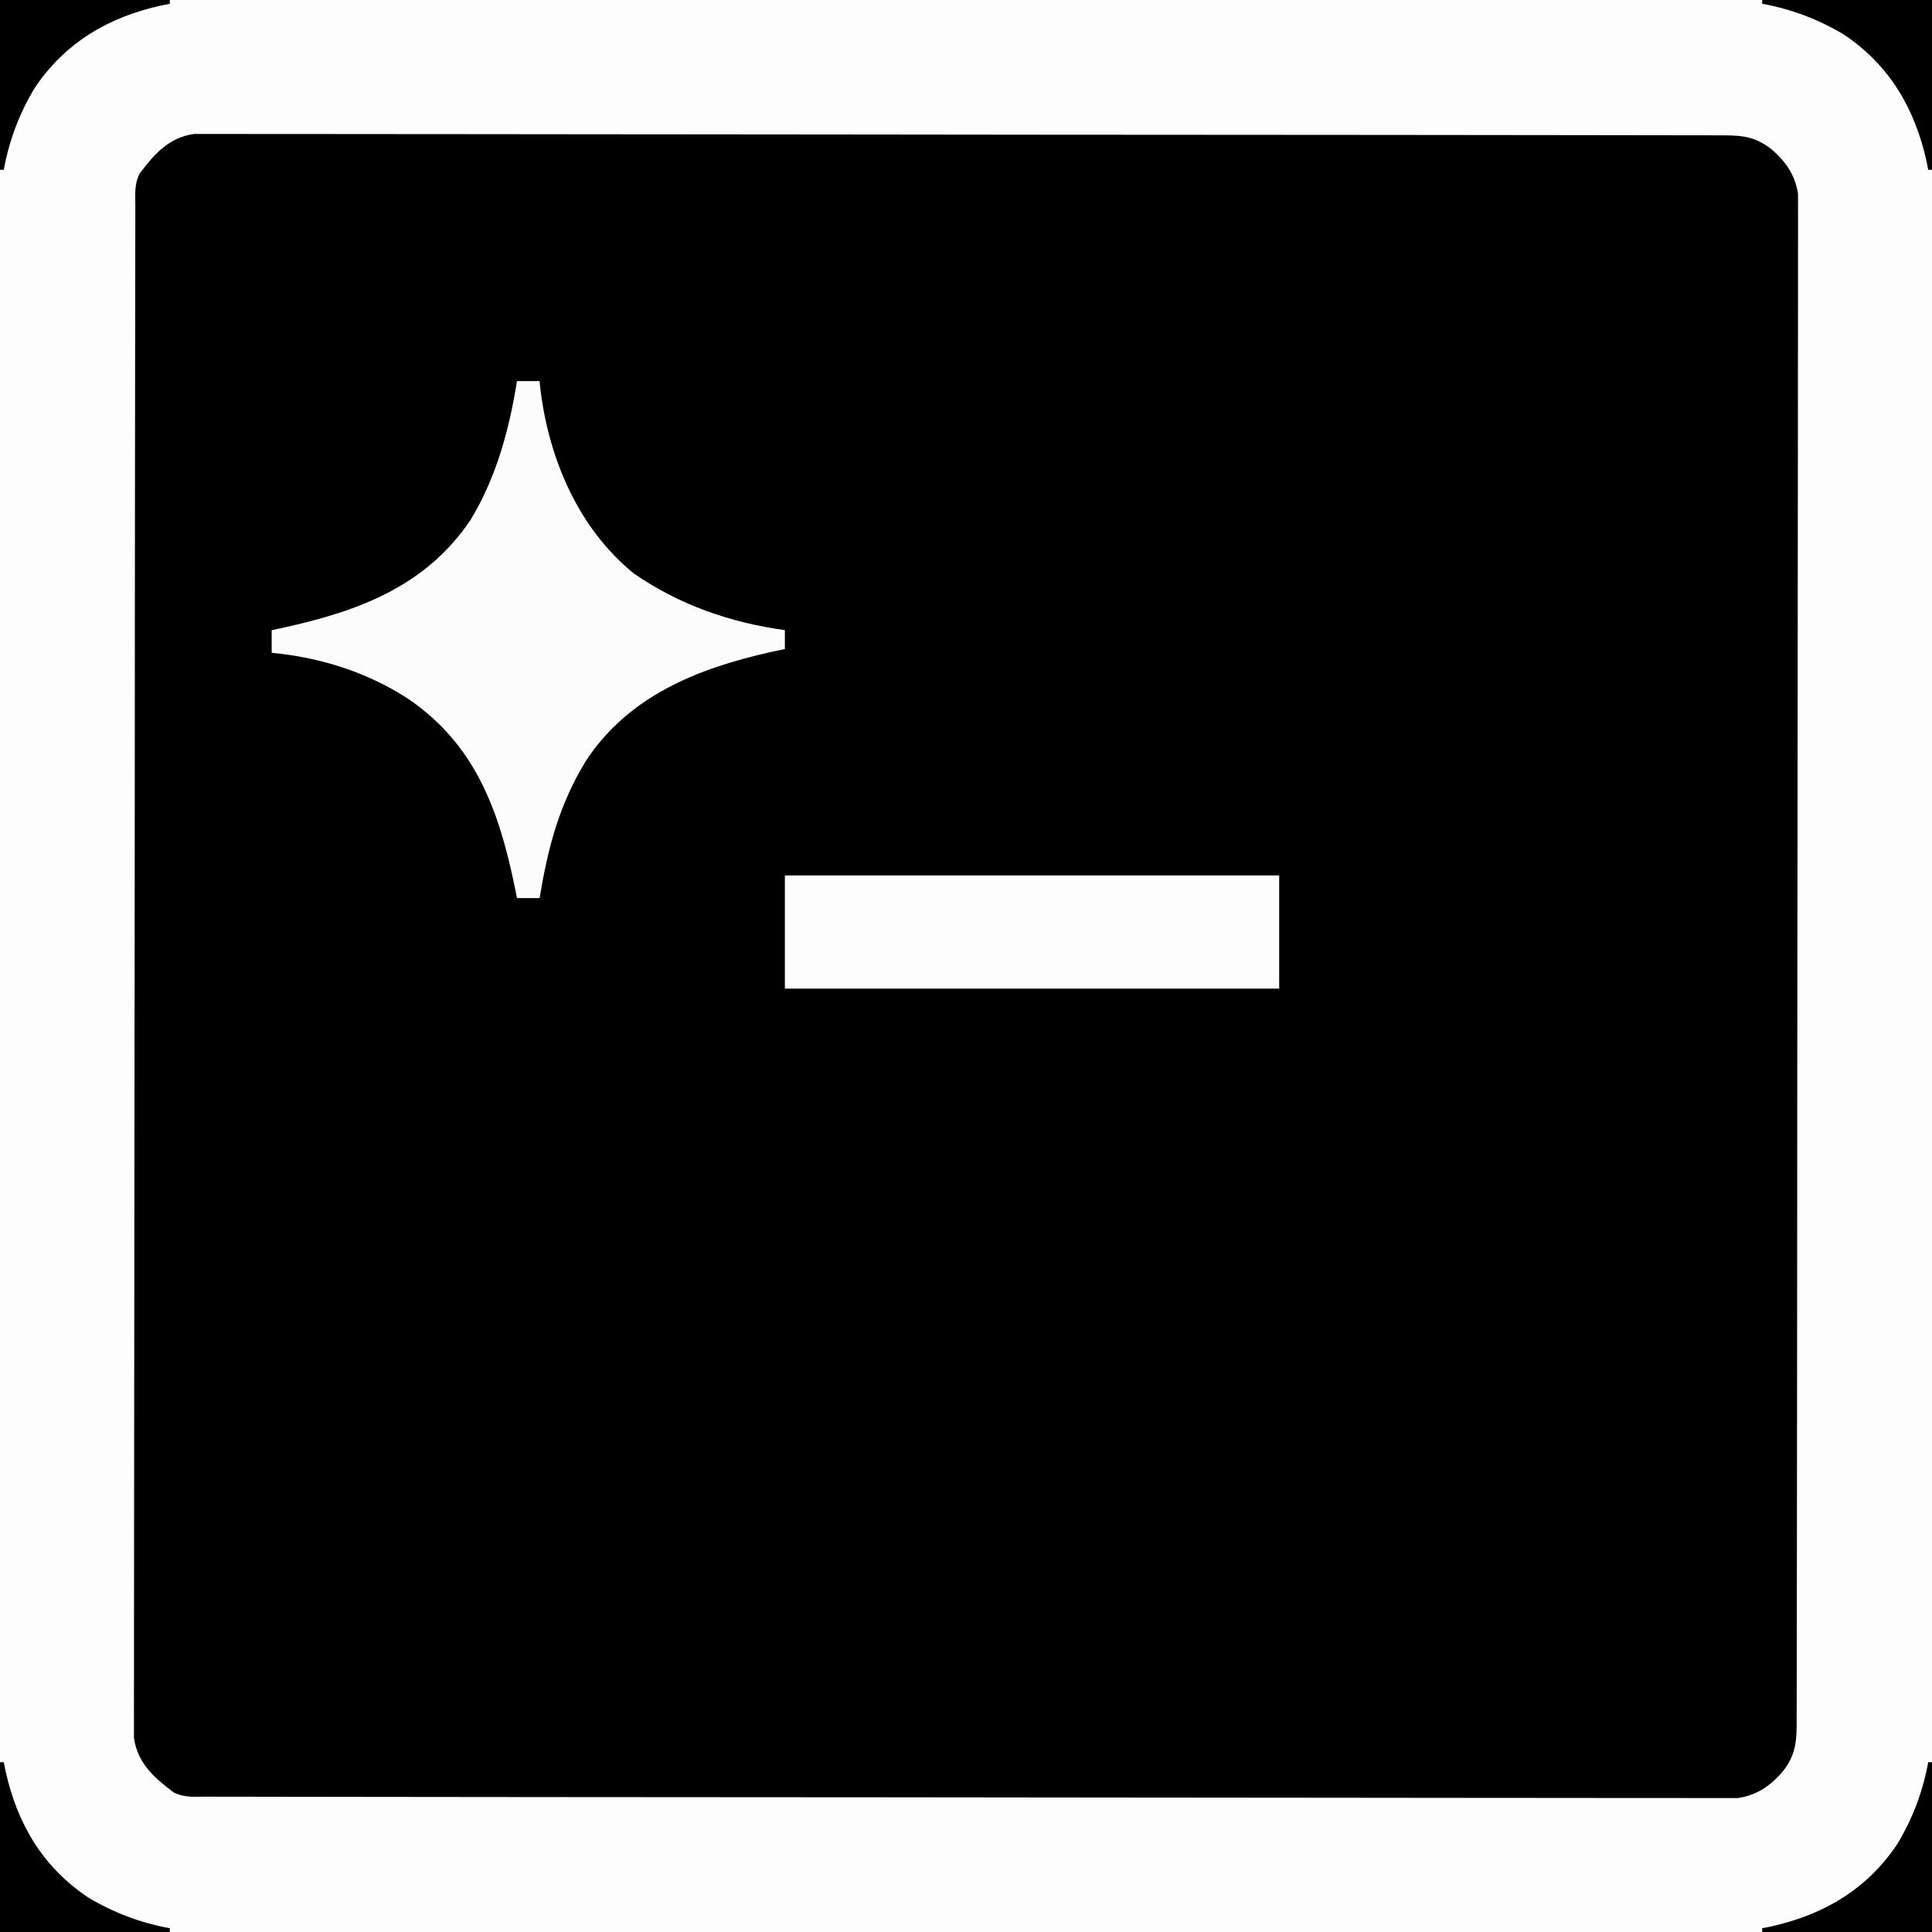
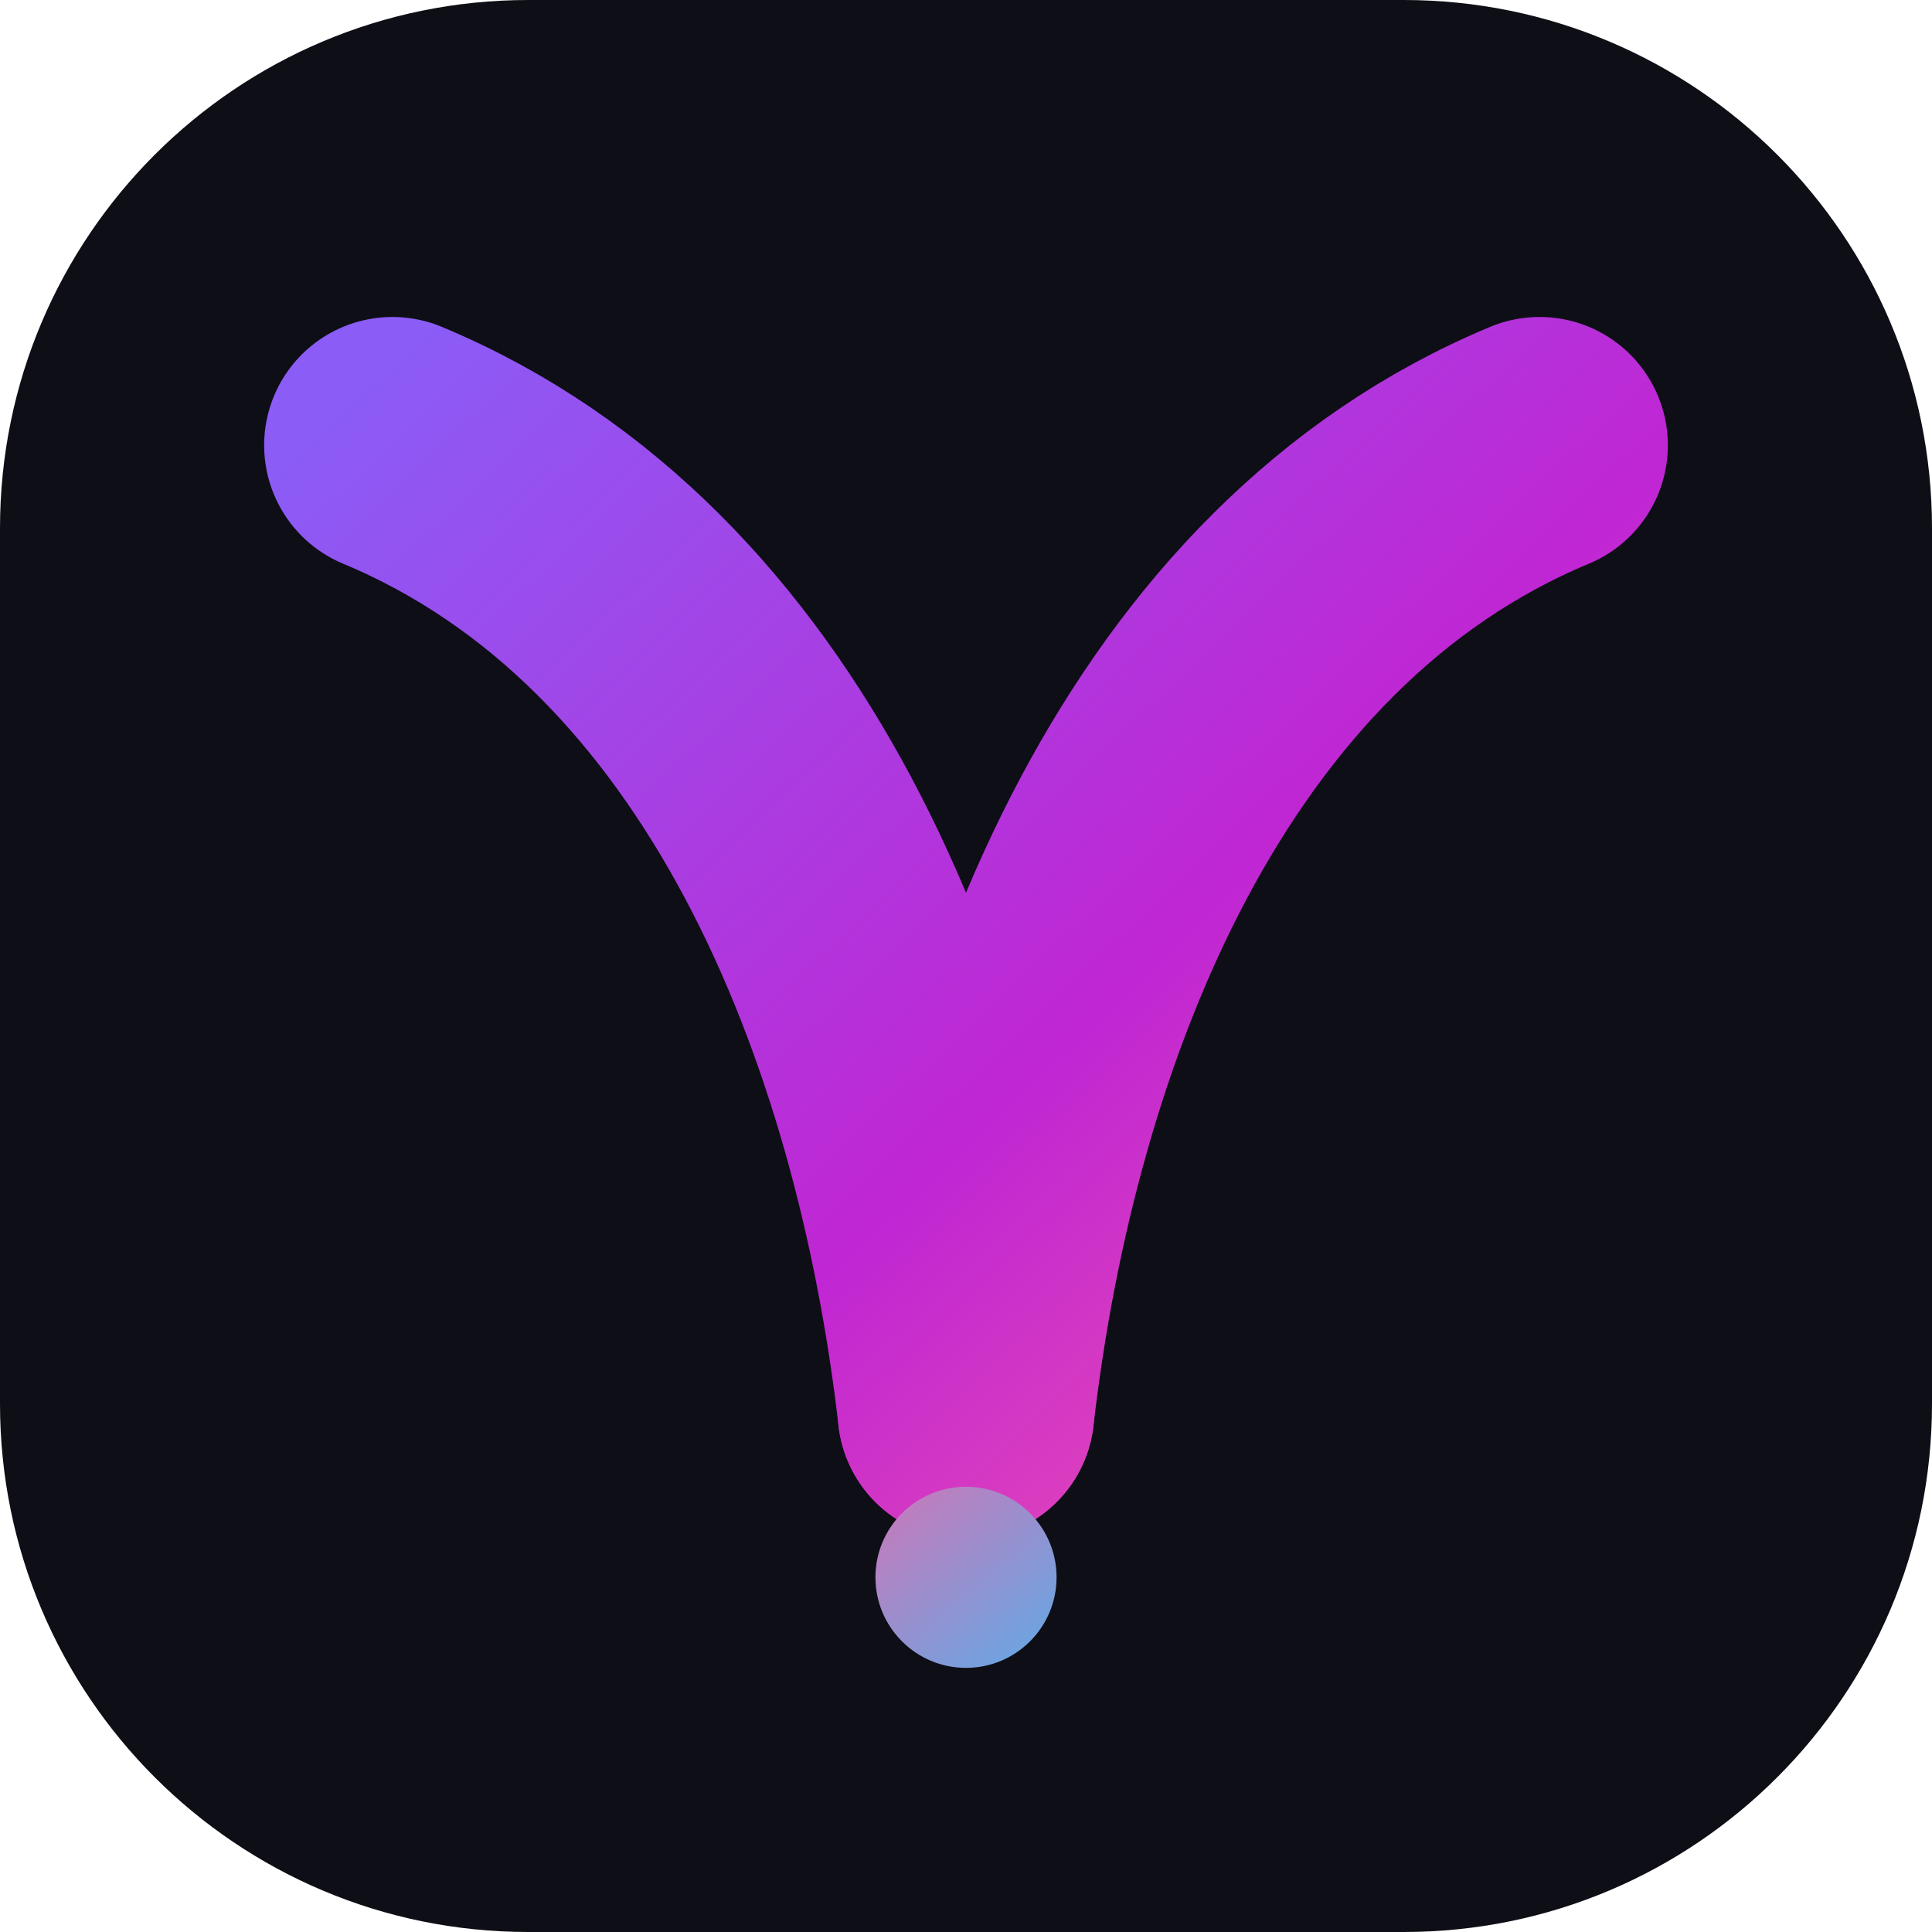
- <svg xmlns="http://www.w3.org/2000/svg" version="1.1" width="512" height="512">
-   <path d="M0 0 C168.96 0 337.92 0 512 0 C512 168.96 512 337.92 512 512 C343.04 512 174.08 512 0 512 C0 343.04 0 174.08 0 0 Z " fill="#000000" transform="translate(0,0)" />
-   <path d="M0 0 C168.96 0 337.92 0 512 0 C512 168.96 512 337.92 512 512 C343.04 512 174.08 512 0 512 C0 343.04 0 174.08 0 0 Z M37 46 C35.542 48.916 35.87 51.468 35.866 54.726 C35.863 55.429 35.861 56.132 35.859 56.856 C35.852 59.235 35.852 61.614 35.853 63.993 C35.85 65.706 35.846 67.42 35.842 69.133 C35.832 73.86 35.828 78.587 35.825 83.314 C35.821 88.405 35.812 93.496 35.803 98.586 C35.783 110.89 35.773 123.193 35.764 135.496 C35.76 141.286 35.755 147.075 35.749 152.864 C35.732 172.1 35.718 191.336 35.711 210.572 C35.709 215.567 35.707 220.561 35.705 225.556 C35.704 226.797 35.704 228.038 35.703 229.317 C35.695 249.437 35.67 269.557 35.637 289.676 C35.604 310.317 35.586 330.958 35.583 351.599 C35.581 363.195 35.572 374.79 35.547 386.385 C35.525 396.258 35.517 406.131 35.526 416.005 C35.531 421.044 35.529 426.084 35.51 431.124 C35.492 435.735 35.493 440.346 35.509 444.958 C35.511 446.628 35.507 448.299 35.495 449.969 C35.48 452.237 35.489 454.503 35.505 456.77 C35.504 458.031 35.503 459.291 35.502 460.59 C36.491 467.36 40.84 471.074 46 475 C48.916 476.458 51.468 476.13 54.726 476.134 C55.78 476.138 55.78 476.138 56.856 476.141 C59.235 476.148 61.614 476.148 63.993 476.147 C65.706 476.15 67.42 476.154 69.133 476.158 C73.86 476.168 78.587 476.172 83.314 476.175 C88.405 476.179 93.496 476.188 98.586 476.197 C110.89 476.217 123.193 476.227 135.496 476.236 C141.286 476.24 147.075 476.245 152.864 476.251 C172.1 476.268 191.336 476.282 210.572 476.289 C215.567 476.291 220.561 476.293 225.556 476.295 C227.418 476.296 227.418 476.296 229.317 476.297 C249.437 476.305 269.557 476.33 289.676 476.363 C310.317 476.396 330.958 476.414 351.599 476.417 C363.195 476.419 374.79 476.428 386.385 476.453 C396.258 476.475 406.131 476.483 416.005 476.474 C421.044 476.469 426.084 476.471 431.124 476.49 C435.735 476.508 440.346 476.507 444.958 476.491 C446.628 476.489 448.299 476.493 449.969 476.505 C452.237 476.52 454.503 476.511 456.77 476.495 C458.031 476.496 459.291 476.497 460.59 476.498 C465.743 475.745 469.553 473.011 472.812 469 C476.218 464.33 476.126 460.786 476.134 455.059 C476.137 454.357 476.139 453.655 476.141 452.932 C476.148 450.569 476.148 448.206 476.147 445.842 C476.15 444.135 476.154 442.429 476.158 440.722 C476.168 436.022 476.172 431.323 476.175 426.623 C476.179 421.558 476.188 416.493 476.197 411.428 C476.217 399.194 476.227 386.96 476.236 374.725 C476.24 368.967 476.245 363.209 476.251 357.451 C476.268 338.316 476.282 319.181 476.289 300.046 C476.291 295.08 476.293 290.114 476.295 285.148 C476.296 283.914 476.296 282.679 476.297 281.408 C476.305 261.398 476.33 241.389 476.363 221.379 C476.396 200.846 476.414 180.314 476.417 159.781 C476.419 148.249 476.428 136.716 476.453 125.183 C476.475 115.365 476.483 105.547 476.474 95.729 C476.469 90.717 476.471 85.706 476.49 80.695 C476.508 76.109 476.507 71.524 476.491 66.938 C476.489 65.277 476.493 63.617 476.505 61.956 C476.52 59.701 476.511 57.448 476.495 55.193 C476.496 53.313 476.496 53.313 476.498 51.395 C475.744 46.251 473.004 42.441 469 39.188 C464.33 35.782 460.786 35.874 455.059 35.866 C454.006 35.862 454.006 35.862 452.932 35.859 C450.569 35.852 448.206 35.852 445.842 35.853 C444.135 35.85 442.429 35.846 440.722 35.842 C436.022 35.832 431.323 35.828 426.623 35.825 C421.558 35.821 416.493 35.812 411.428 35.803 C399.194 35.783 386.96 35.773 374.725 35.764 C368.967 35.76 363.209 35.755 357.451 35.749 C338.316 35.732 319.181 35.718 300.046 35.711 C295.08 35.709 290.114 35.707 285.148 35.705 C283.297 35.704 283.297 35.704 281.408 35.703 C261.398 35.695 241.389 35.67 221.379 35.637 C200.846 35.604 180.314 35.586 159.781 35.583 C148.249 35.581 136.716 35.572 125.183 35.547 C115.365 35.525 105.547 35.517 95.729 35.526 C90.717 35.531 85.706 35.529 80.695 35.51 C76.109 35.492 71.524 35.493 66.938 35.509 C65.277 35.511 63.617 35.507 61.956 35.495 C59.701 35.48 57.448 35.489 55.193 35.505 C53.94 35.504 52.686 35.503 51.395 35.502 C44.635 36.493 40.921 40.847 37 46 Z " fill="#FDFDFD" transform="translate(0,0)" />
-   <path d="M0 0 C1.98 0 3.96 0 6 0 C6.112 1.129 6.112 1.129 6.227 2.281 C8.514 20.758 16.313 39.069 31 51 C43.084 59.324 56.465 63.975 71 66 C71 67.65 71 69.3 71 71 C69.113 71.402 69.113 71.402 67.188 71.812 C47.817 76.159 29.505 83.472 18.219 100.723 C11.132 112.358 8.197 123.735 6 137 C4.02 137 2.04 137 0 137 C-0.17 136.14 -0.34 135.28 -0.516 134.395 C-4.723 113.872 -10.943 96.372 -28.885 84.157 C-39.71 77.117 -52.191 73.208 -65 72 C-65 70.02 -65 68.04 -65 66 C-63.385 65.654 -63.385 65.654 -61.738 65.301 C-41.857 60.917 -24.135 54.33 -12.312 36.812 C-5.485 25.553 -2.054 12.916 0 0 Z " fill="#FCFCFC" transform="translate(137,101)" />
-   <path d="M0 0 C43.23 0 86.46 0 131 0 C131 9.9 131 19.8 131 30 C87.77 30 44.54 30 0 30 C0 20.1 0 10.2 0 0 Z " fill="#FDFDFD" transform="translate(208,232)" />
-   <path d="M0 0 C0.33 0 0.66 0 1 0 C1.147 0.739 1.294 1.477 1.445 2.238 C4.544 16.254 11.255 27.723 23.312 35.812 C30.113 39.889 37.206 42.575 45 44 C45 44.33 45 44.66 45 45 C30.15 45 15.3 45 0 45 C0 30.15 0 15.3 0 0 Z " fill="#000000" transform="translate(0,467)" />
-   <path d="M0 0 C0.33 0 0.66 0 1 0 C1 14.85 1 29.7 1 45 C-13.85 45 -28.7 45 -44 45 C-44 44.67 -44 44.34 -44 44 C-43.261 43.853 -42.523 43.706 -41.762 43.555 C-27.746 40.456 -16.277 33.745 -8.188 21.688 C-4.111 14.887 -1.425 7.794 0 0 Z " fill="#000000" transform="translate(511,467)" />
-   <path d="M0 0 C14.85 0 29.7 0 45 0 C45 14.85 45 29.7 45 45 C44.67 45 44.34 45 44 45 C43.853 44.261 43.706 43.523 43.555 42.762 C40.456 28.746 33.745 17.277 21.688 9.188 C14.887 5.111 7.794 2.425 0 1 C0 0.67 0 0.34 0 0 Z " fill="#000000" transform="translate(467,0)" />
-   <path d="M0 0 C14.85 0 29.7 0 45 0 C45 0.33 45 0.66 45 1 C44.261 1.147 43.523 1.294 42.762 1.445 C28.746 4.544 17.277 11.255 9.188 23.312 C5.111 30.113 2.425 37.206 1 45 C0.67 45 0.34 45 0 45 C0 30.15 0 15.3 0 0 Z " fill="#000000" transform="translate(0,0)" />
+ <svg xmlns="http://www.w3.org/2000/svg" version="1.1" width="512" height="512" viewBox="0 0 512 512">
+   <defs>
+     <linearGradient id="vybeV" x1="12" y1="12" x2="52" y2="54" gradientUnits="userSpaceOnUse">
+       <stop stop-color="#8B5CF6" />
+       <stop offset="0.55" stop-color="#C026D3" />
+       <stop offset="1" stop-color="#FF5FA2" />
+     </linearGradient>
+     <linearGradient id="vybeDot" x1="27" y1="45" x2="37" y2="57" gradientUnits="userSpaceOnUse">
+       <stop stop-color="#FF5FA2" />
+       <stop offset="1" stop-color="#38BDF8" />
+     </linearGradient>
+   </defs>
+   <rect width="512" height="512" rx="140" fill="#0E0E16" />
+   <g transform="translate(0,6) scale(8)">
+     <path d="M13 14 C 25 19, 30.5 33, 32 46" stroke="url(#vybeV)" stroke-width="8.5" stroke-linecap="round" fill="none" />
+     <path d="M51 14 C 39 19, 33.5 33, 32 46" stroke="url(#vybeV)" stroke-width="8.5" stroke-linecap="round" fill="none" />
+     <circle cx="32" cy="51.5" r="3" fill="url(#vybeDot)" />
+   </g>
</svg>
